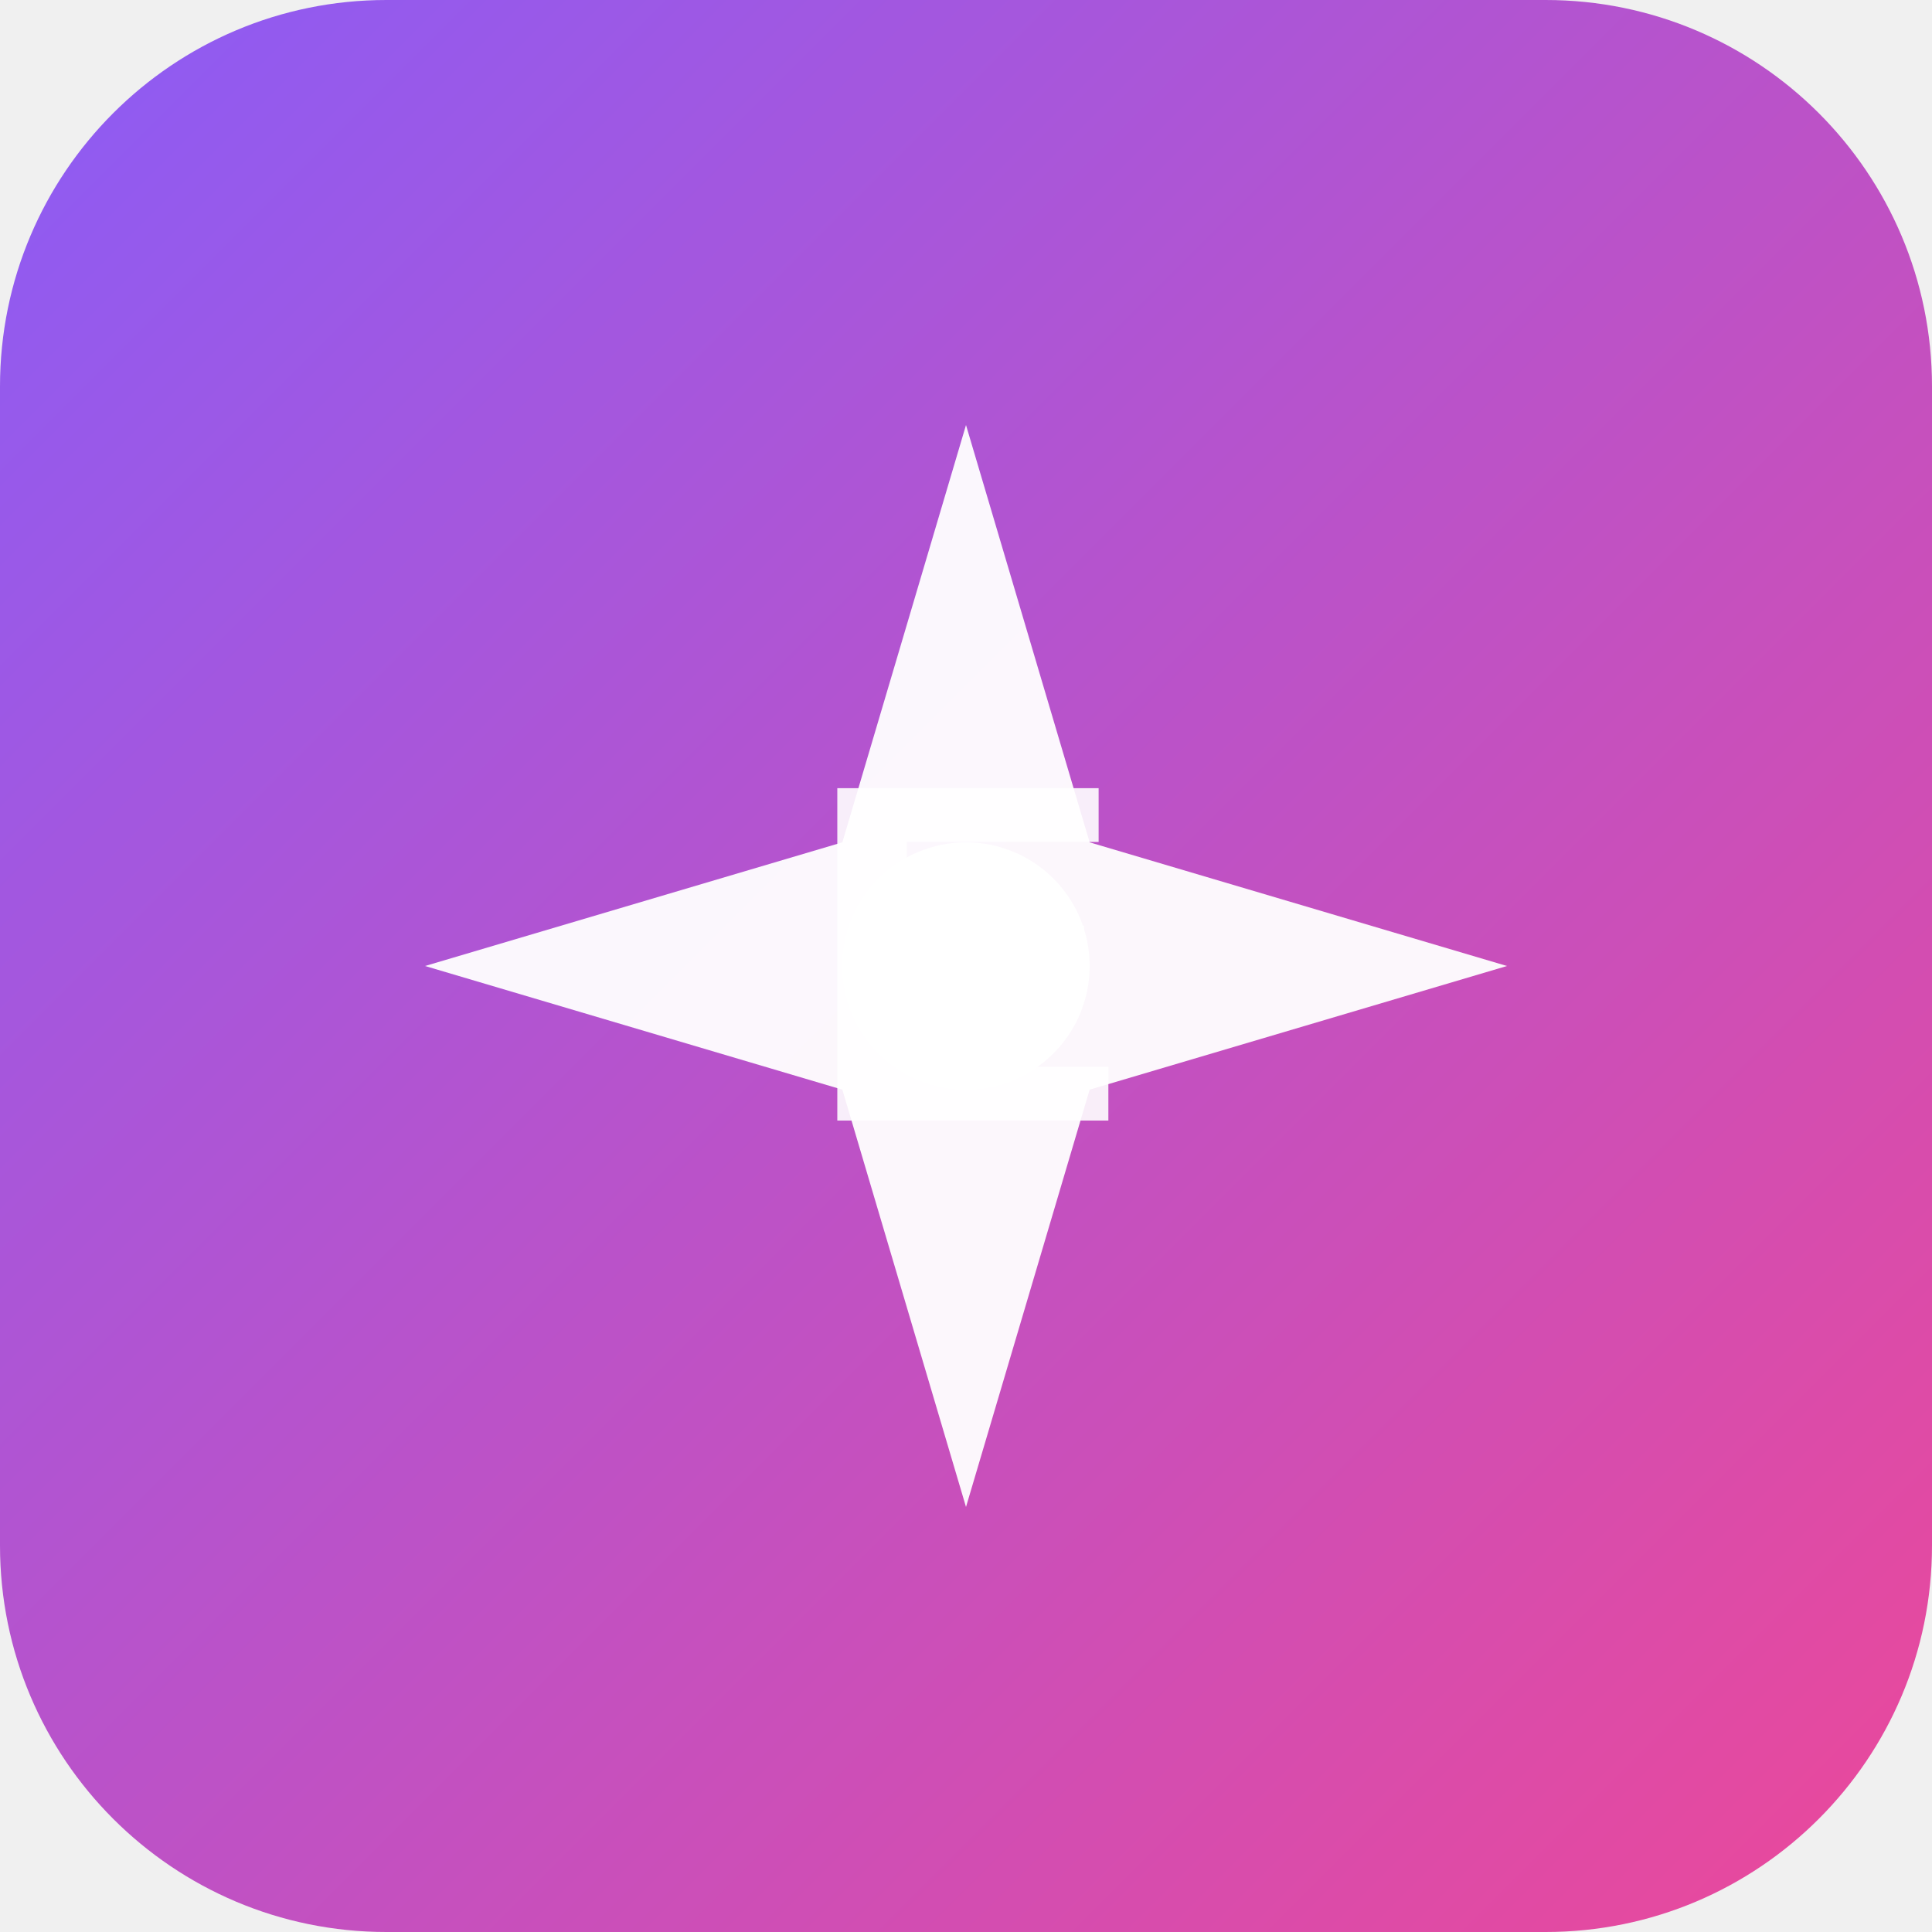
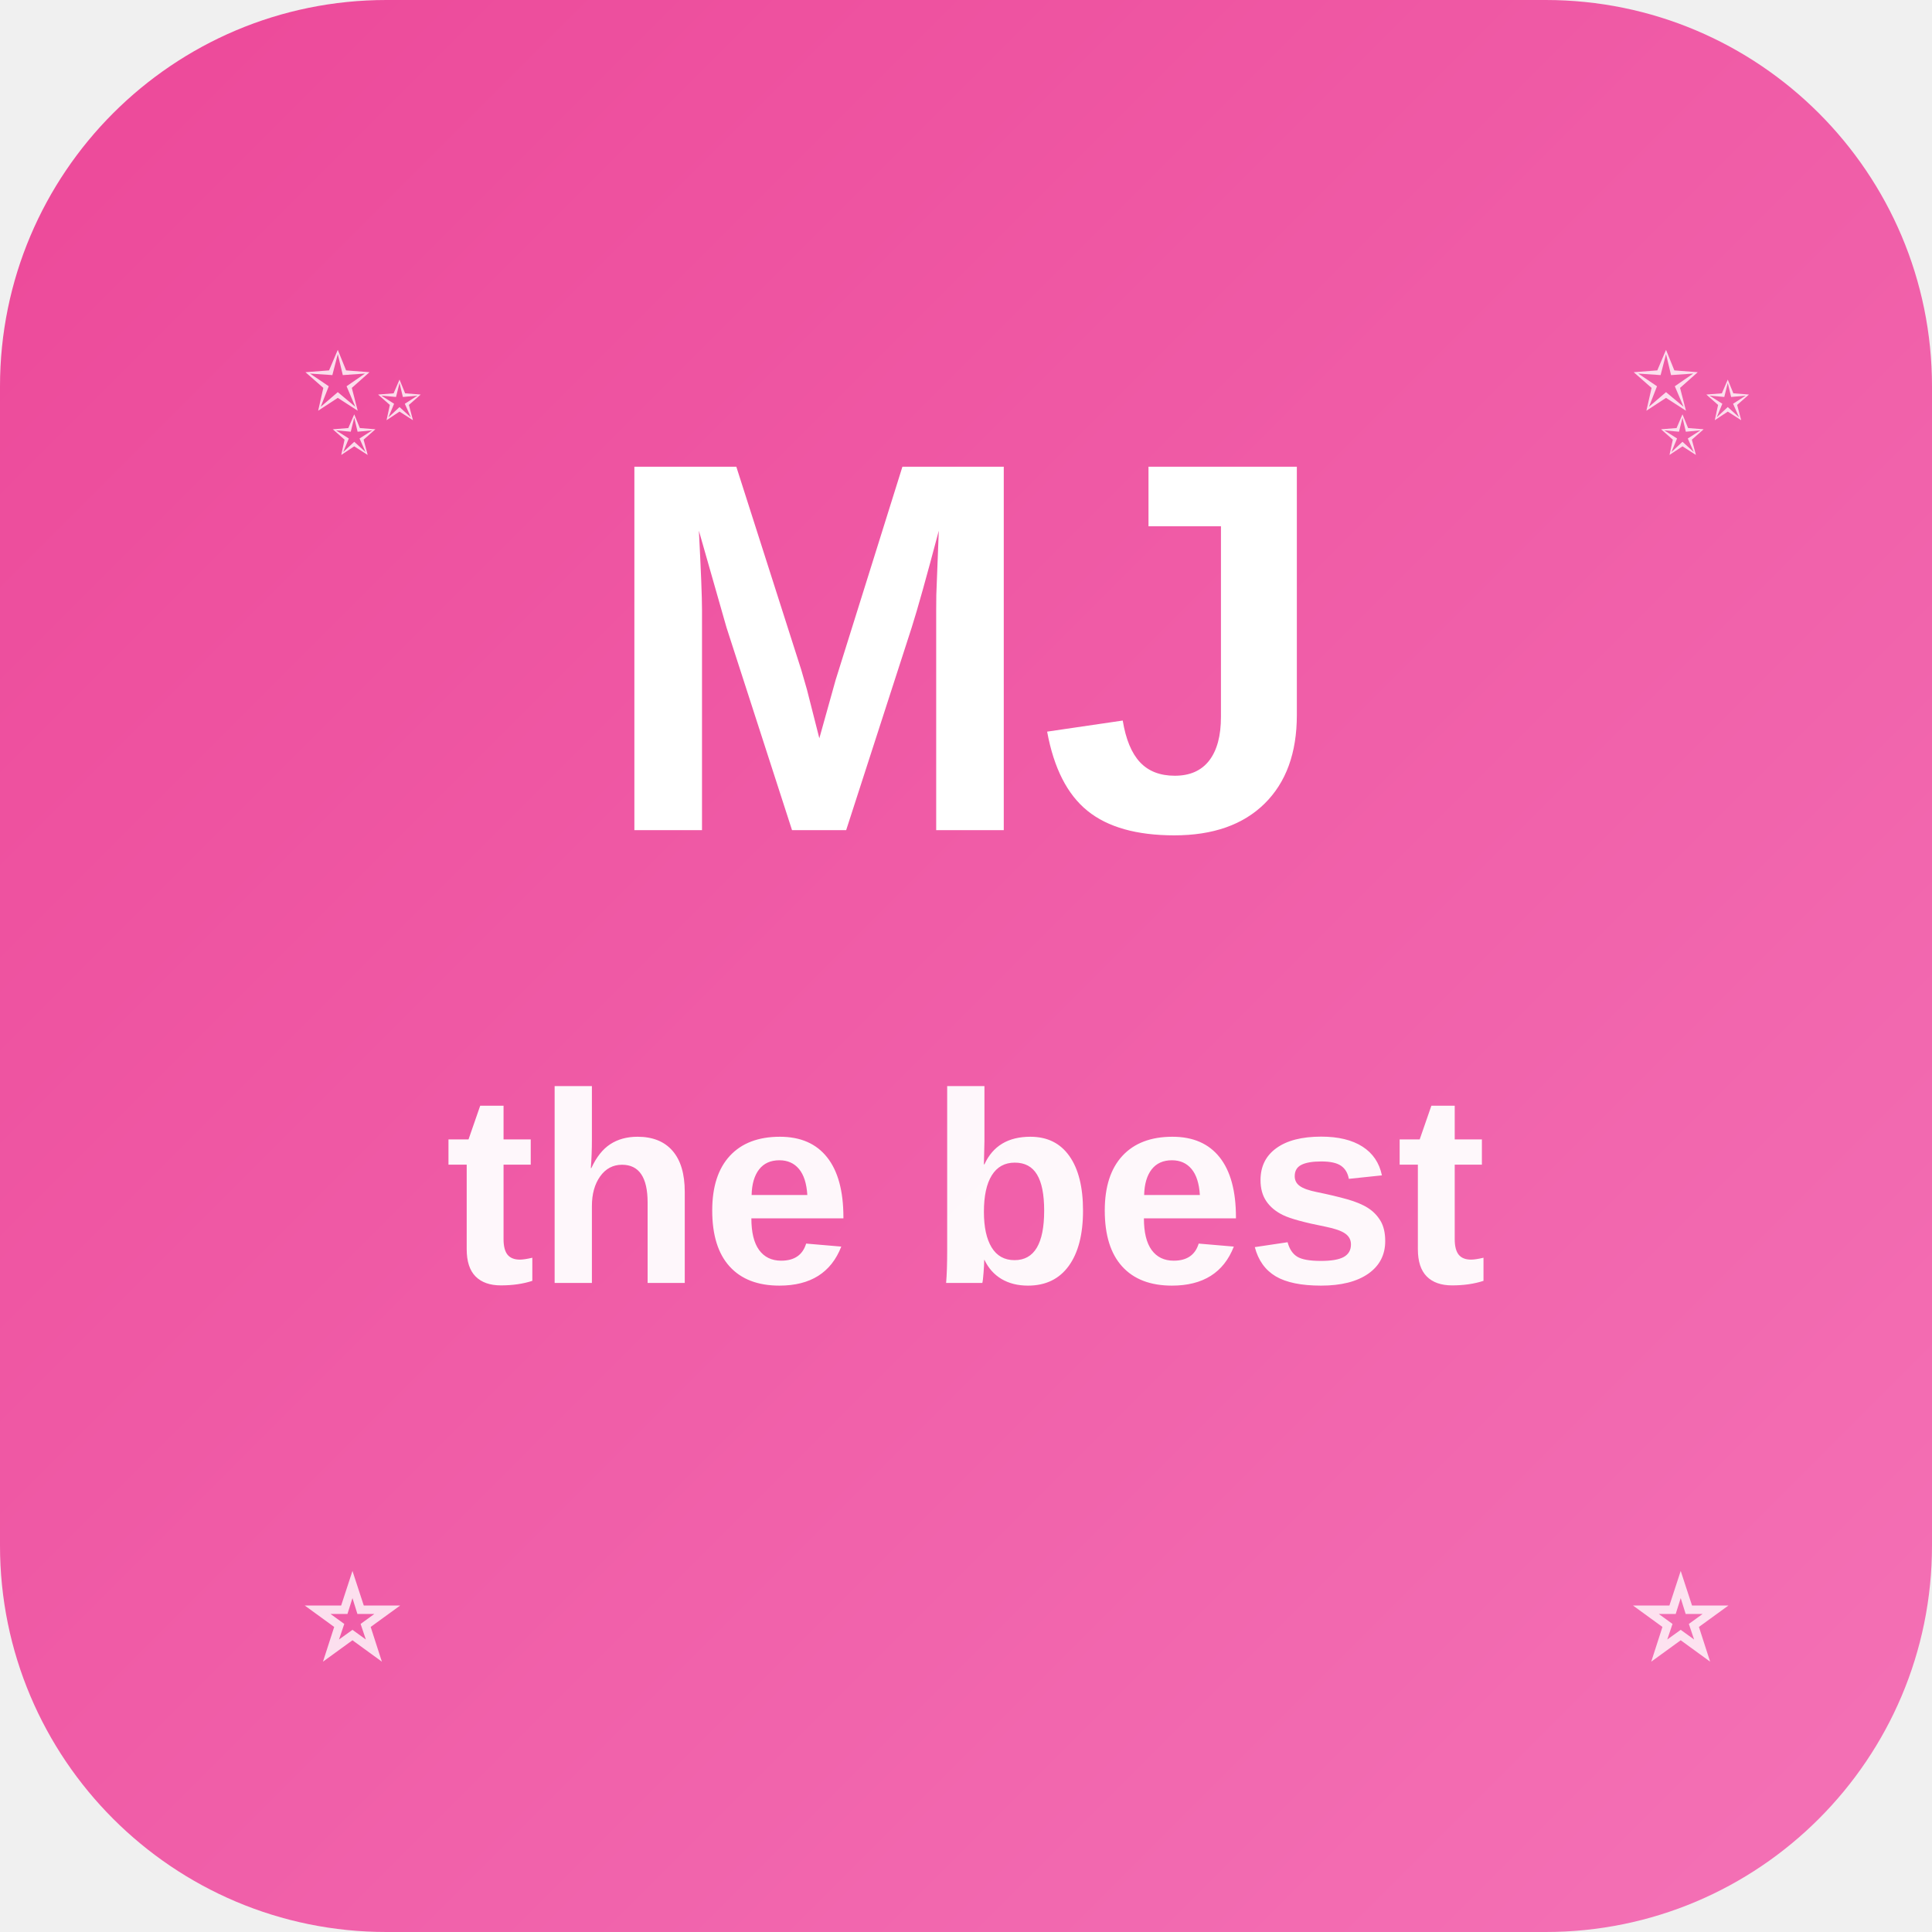
- <svg xmlns="http://www.w3.org/2000/svg" width="96" height="96" viewBox="0 0 96 96">
+ <svg xmlns="http://www.w3.org/2000/svg" width="512" height="512" viewBox="0 0 512 512">
  <defs>
    <linearGradient id="grad" x1="0%" y1="0%" x2="100%" y2="100%">
-       <stop offset="0%" style="stop-color:#8b5cf6;stop-opacity:1" />
-       <stop offset="100%" style="stop-color:#ec4899;stop-opacity:1" />
+       <stop offset="0%" style="stop-color:#ec4899;stop-opacity:1" />
+       <stop offset="100%" style="stop-color:#f472b6;stop-opacity:1" />
    </linearGradient>
  </defs>
-   <rect width="96" height="96" rx="19.2" fill="url(#grad)" />
-   <g transform="translate(48, 48)">
-     <path d="M0,-26.88 L6.144,-6.144 L26.88,0 L6.144,6.144 L0,26.88 L-6.144,6.144 L-26.88,0 L-6.144,-6.144 Z" fill="white" opacity="0.95" />
-     <circle r="6.144" fill="white" />
-   </g>
-   <text x="48" y="55.68" font-family="Arial, sans-serif" font-size="24" font-weight="bold" fill="white" text-anchor="middle" opacity="0.9">E</text>
+   <rect width="512" height="512" rx="102.4" fill="url(#grad)" />
+   <text x="256" y="220" font-family="Arial Black, Arial, sans-serif" font-size="140" font-weight="900" fill="white" text-anchor="middle">MJ</text>
+   <text x="256" y="340" font-family="Arial, sans-serif" font-size="72" font-weight="bold" fill="white" text-anchor="middle" opacity="0.95">the best</text>
+   <text x="80" y="120" font-size="40" fill="white" opacity="0.8">✨</text>
+   <text x="432" y="120" font-size="40" fill="white" opacity="0.8">✨</text>
+   <text x="80" y="440" font-size="40" fill="white" opacity="0.8">⭐</text>
+   <text x="432" y="440" font-size="40" fill="white" opacity="0.8">⭐</text>
</svg>
